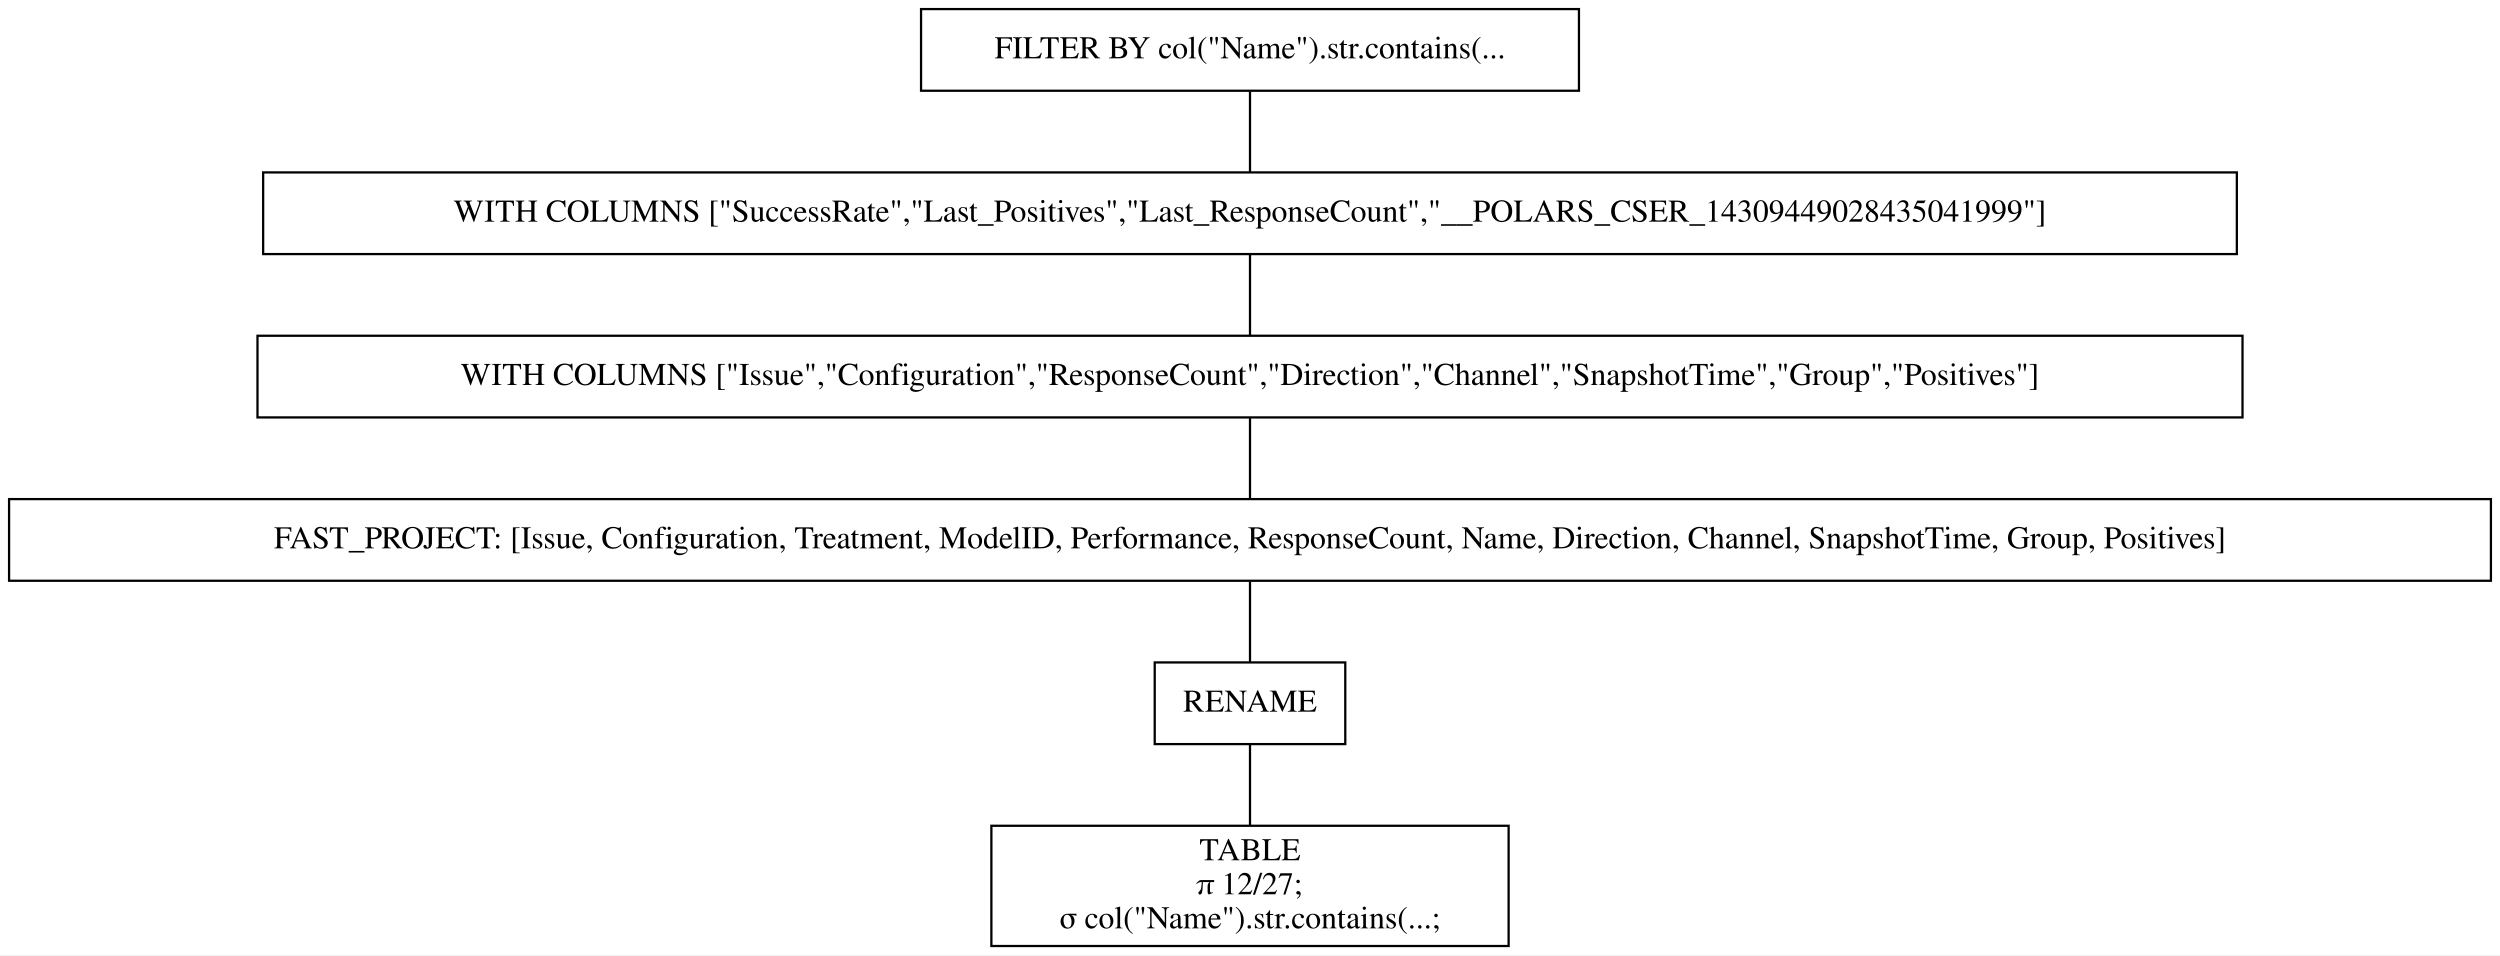
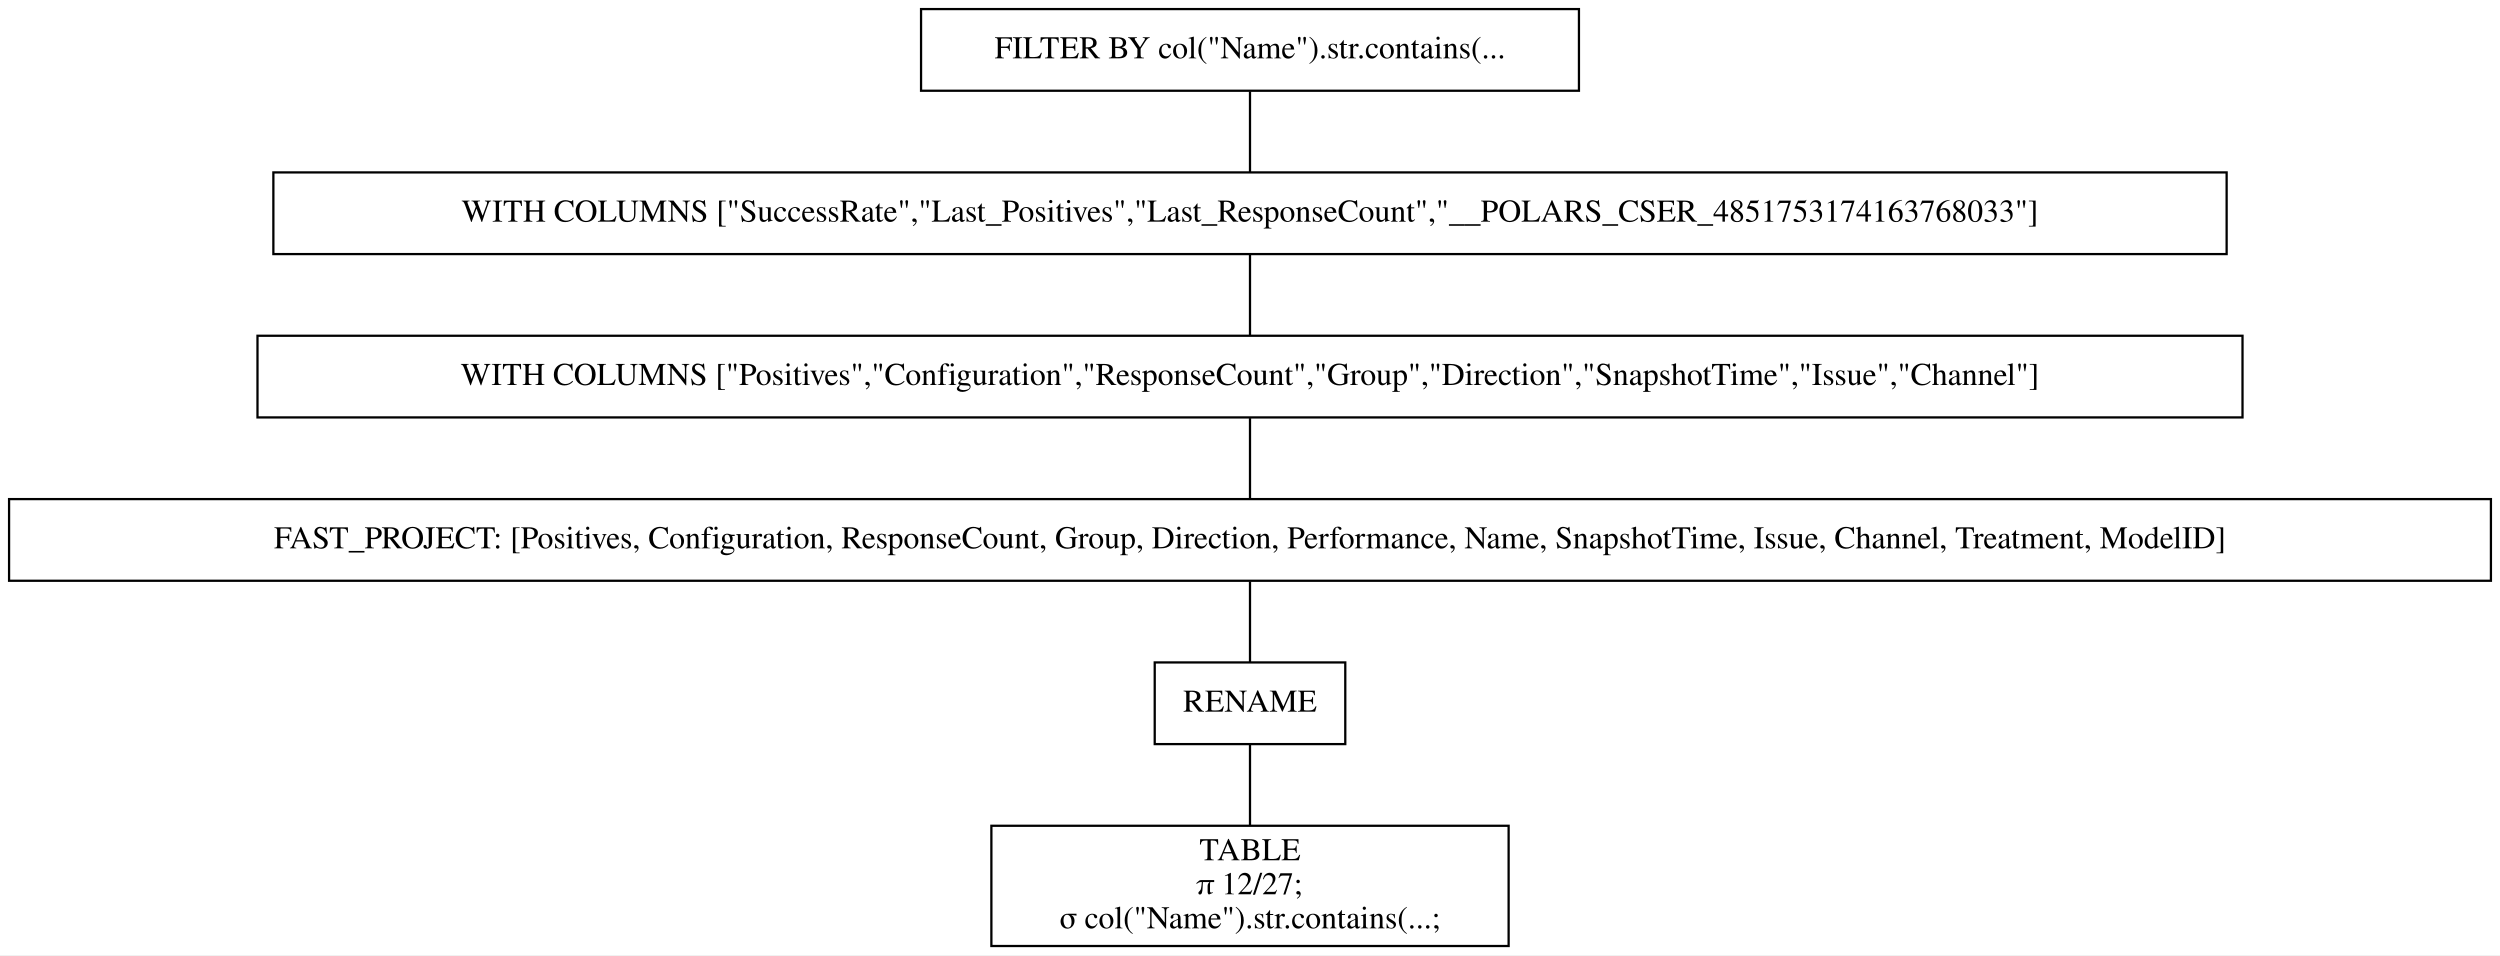
<svg xmlns="http://www.w3.org/2000/svg" width="1102pt" height="421pt" viewBox="0.00 0.00 1102.00 421.00">
  <g id="graph0" class="graph" transform="scale(1 1) rotate(0) translate(4 417)">
    <polygon fill="white" stroke="transparent" points="-4,4 -4,-417 1098,-417 1098,4 -4,4" />
    <g id="node1" class="node">
      <polygon fill="none" stroke="black" points="692,-413 402,-413 402,-377 692,-377 692,-413" />
      <text text-anchor="middle" x="547" y="-391.3" font-family="Times,serif" font-size="14.00">FILTER BY col("Name").str.contains(...</text>
    </g>
    <g id="node2" class="node">
-       <polygon fill="none" stroke="black" points="982,-341 112,-341 112,-305 982,-305 982,-341" />
-       <text text-anchor="middle" x="547" y="-319.3" font-family="Times,serif" font-size="14.00">WITH COLUMNS ["SuccessRate","Last_Positives","Last_ResponseCount","__POLARS_CSER_14309449028435041999"]</text>
+       <polygon fill="none" stroke="black" points="977.5,-341 116.5,-341 116.5,-305 977.5,-305 977.5,-341" />
+       <text text-anchor="middle" x="547" y="-319.3" font-family="Times,serif" font-size="14.00">WITH COLUMNS ["SuccessRate","Last_Positives","Last_ResponseCount","__POLARS_CSER_4851753174163768033"]</text>
    </g>
    <g id="edge1" class="edge">
      <path fill="none" stroke="black" d="M547,-376.7C547,-365.85 547,-351.92 547,-341.1" />
    </g>
    <g id="node3" class="node">
      <polygon fill="none" stroke="black" points="984.5,-269 109.5,-269 109.5,-233 984.5,-233 984.5,-269" />
-       <text text-anchor="middle" x="547" y="-247.3" font-family="Times,serif" font-size="14.00">WITH COLUMNS ["Issue","Configuration","ResponseCount","Direction","Channel","SnapshotTime","Group","Positives"]</text>
+       <text text-anchor="middle" x="547" y="-247.3" font-family="Times,serif" font-size="14.00">WITH COLUMNS ["Positives","Configuration","ResponseCount","Group","Direction","SnapshotTime","Issue","Channel"]</text>
    </g>
    <g id="edge2" class="edge">
      <path fill="none" stroke="black" d="M547,-304.7C547,-293.85 547,-279.92 547,-269.1" />
    </g>
    <g id="node4" class="node">
      <polygon fill="none" stroke="black" points="1094,-197 0,-197 0,-161 1094,-161 1094,-197" />
-       <text text-anchor="middle" x="547" y="-175.3" font-family="Times,serif" font-size="14.00">FAST_PROJECT: [Issue, Configuration, Treatment, ModelID, Performance, ResponseCount, Name, Direction, Channel, SnapshotTime, Group, Positives]</text>
+       <text text-anchor="middle" x="547" y="-175.3" font-family="Times,serif" font-size="14.00">FAST_PROJECT: [Positives, Configuration, ResponseCount, Group, Direction, Performance, Name, SnapshotTime, Issue, Channel, Treatment, ModelID]</text>
    </g>
    <g id="edge3" class="edge">
      <path fill="none" stroke="black" d="M547,-232.7C547,-221.85 547,-207.92 547,-197.1" />
    </g>
    <g id="node5" class="node">
      <polygon fill="none" stroke="black" points="589,-125 505,-125 505,-89 589,-89 589,-125" />
      <text text-anchor="middle" x="547" y="-103.3" font-family="Times,serif" font-size="14.00">RENAME</text>
    </g>
    <g id="edge4" class="edge">
      <path fill="none" stroke="black" d="M547,-160.7C547,-149.85 547,-135.92 547,-125.1" />
    </g>
    <g id="node6" class="node">
      <polygon fill="none" stroke="black" points="661,-53 433,-53 433,0 661,0 661,-53" />
      <text text-anchor="middle" x="547" y="-37.8" font-family="Times,serif" font-size="14.00">TABLE</text>
      <text text-anchor="middle" x="547" y="-22.8" font-family="Times,serif" font-size="14.00">π 12/27;</text>
      <text text-anchor="middle" x="547" y="-7.8" font-family="Times,serif" font-size="14.00">σ col("Name").str.contains(...;</text>
    </g>
    <g id="edge5" class="edge">
      <path fill="none" stroke="black" d="M547,-88.97C547,-78.51 547,-64.9 547,-53.16" />
    </g>
  </g>
</svg>
